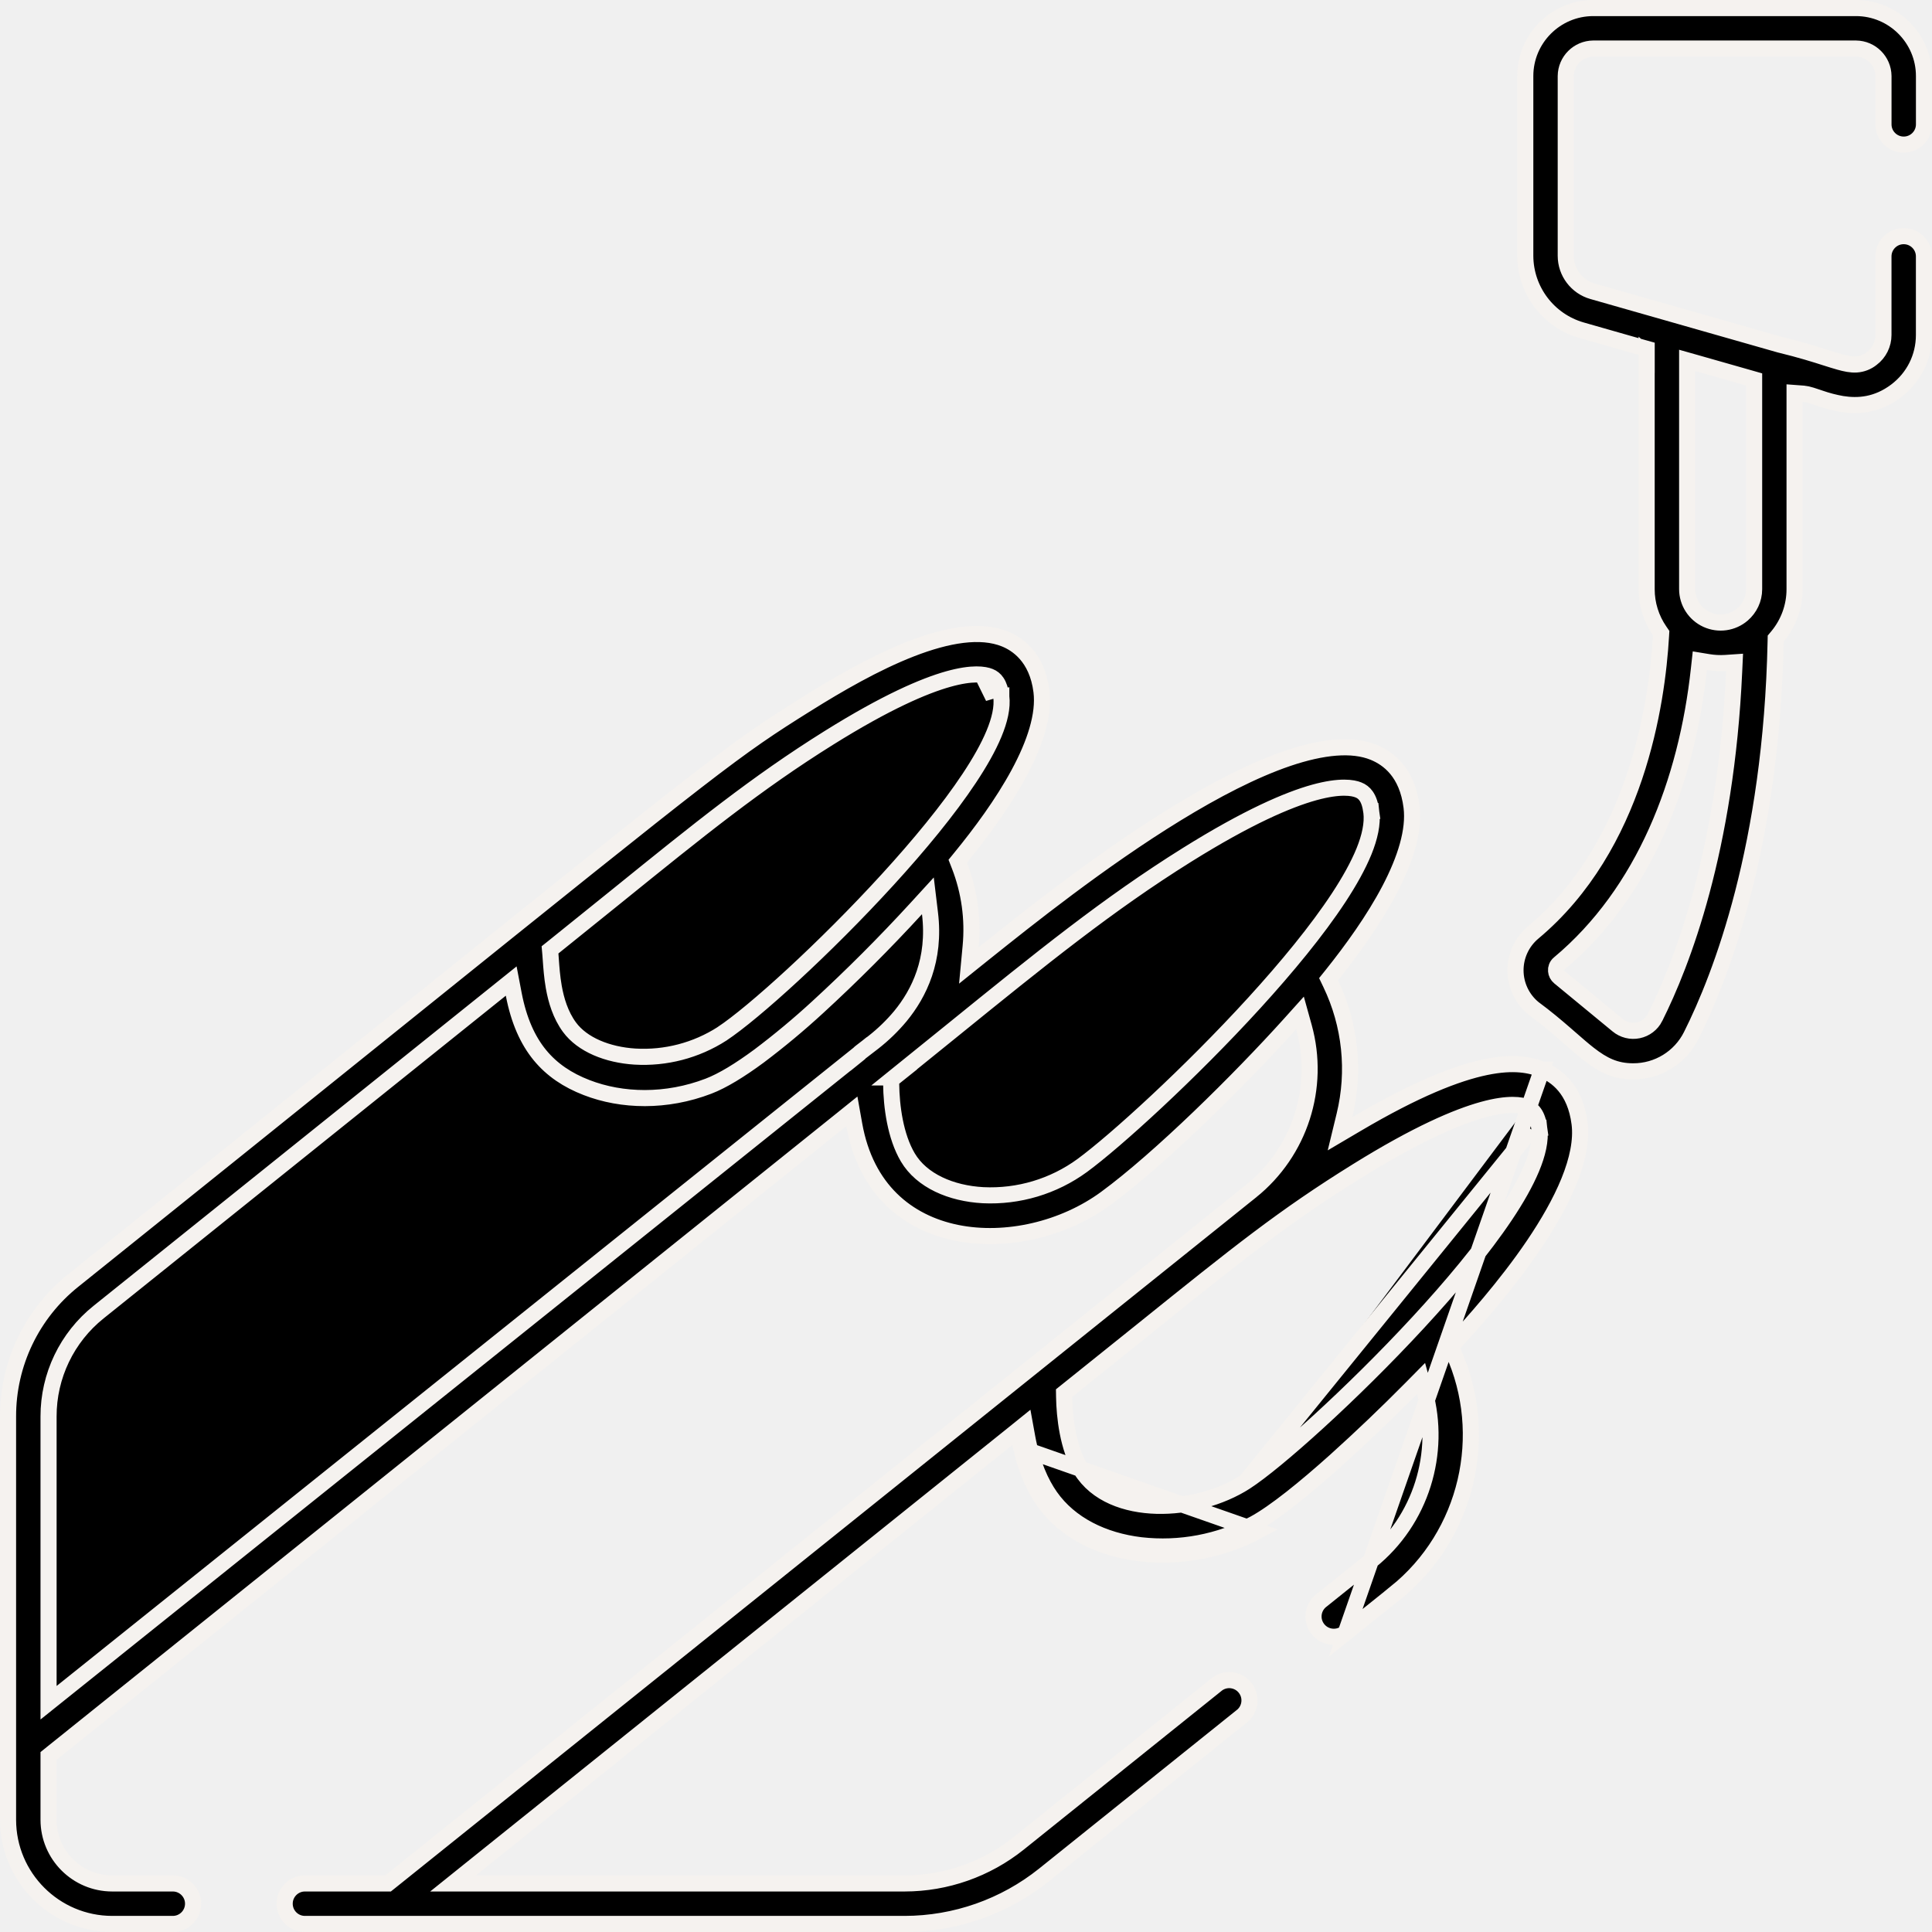
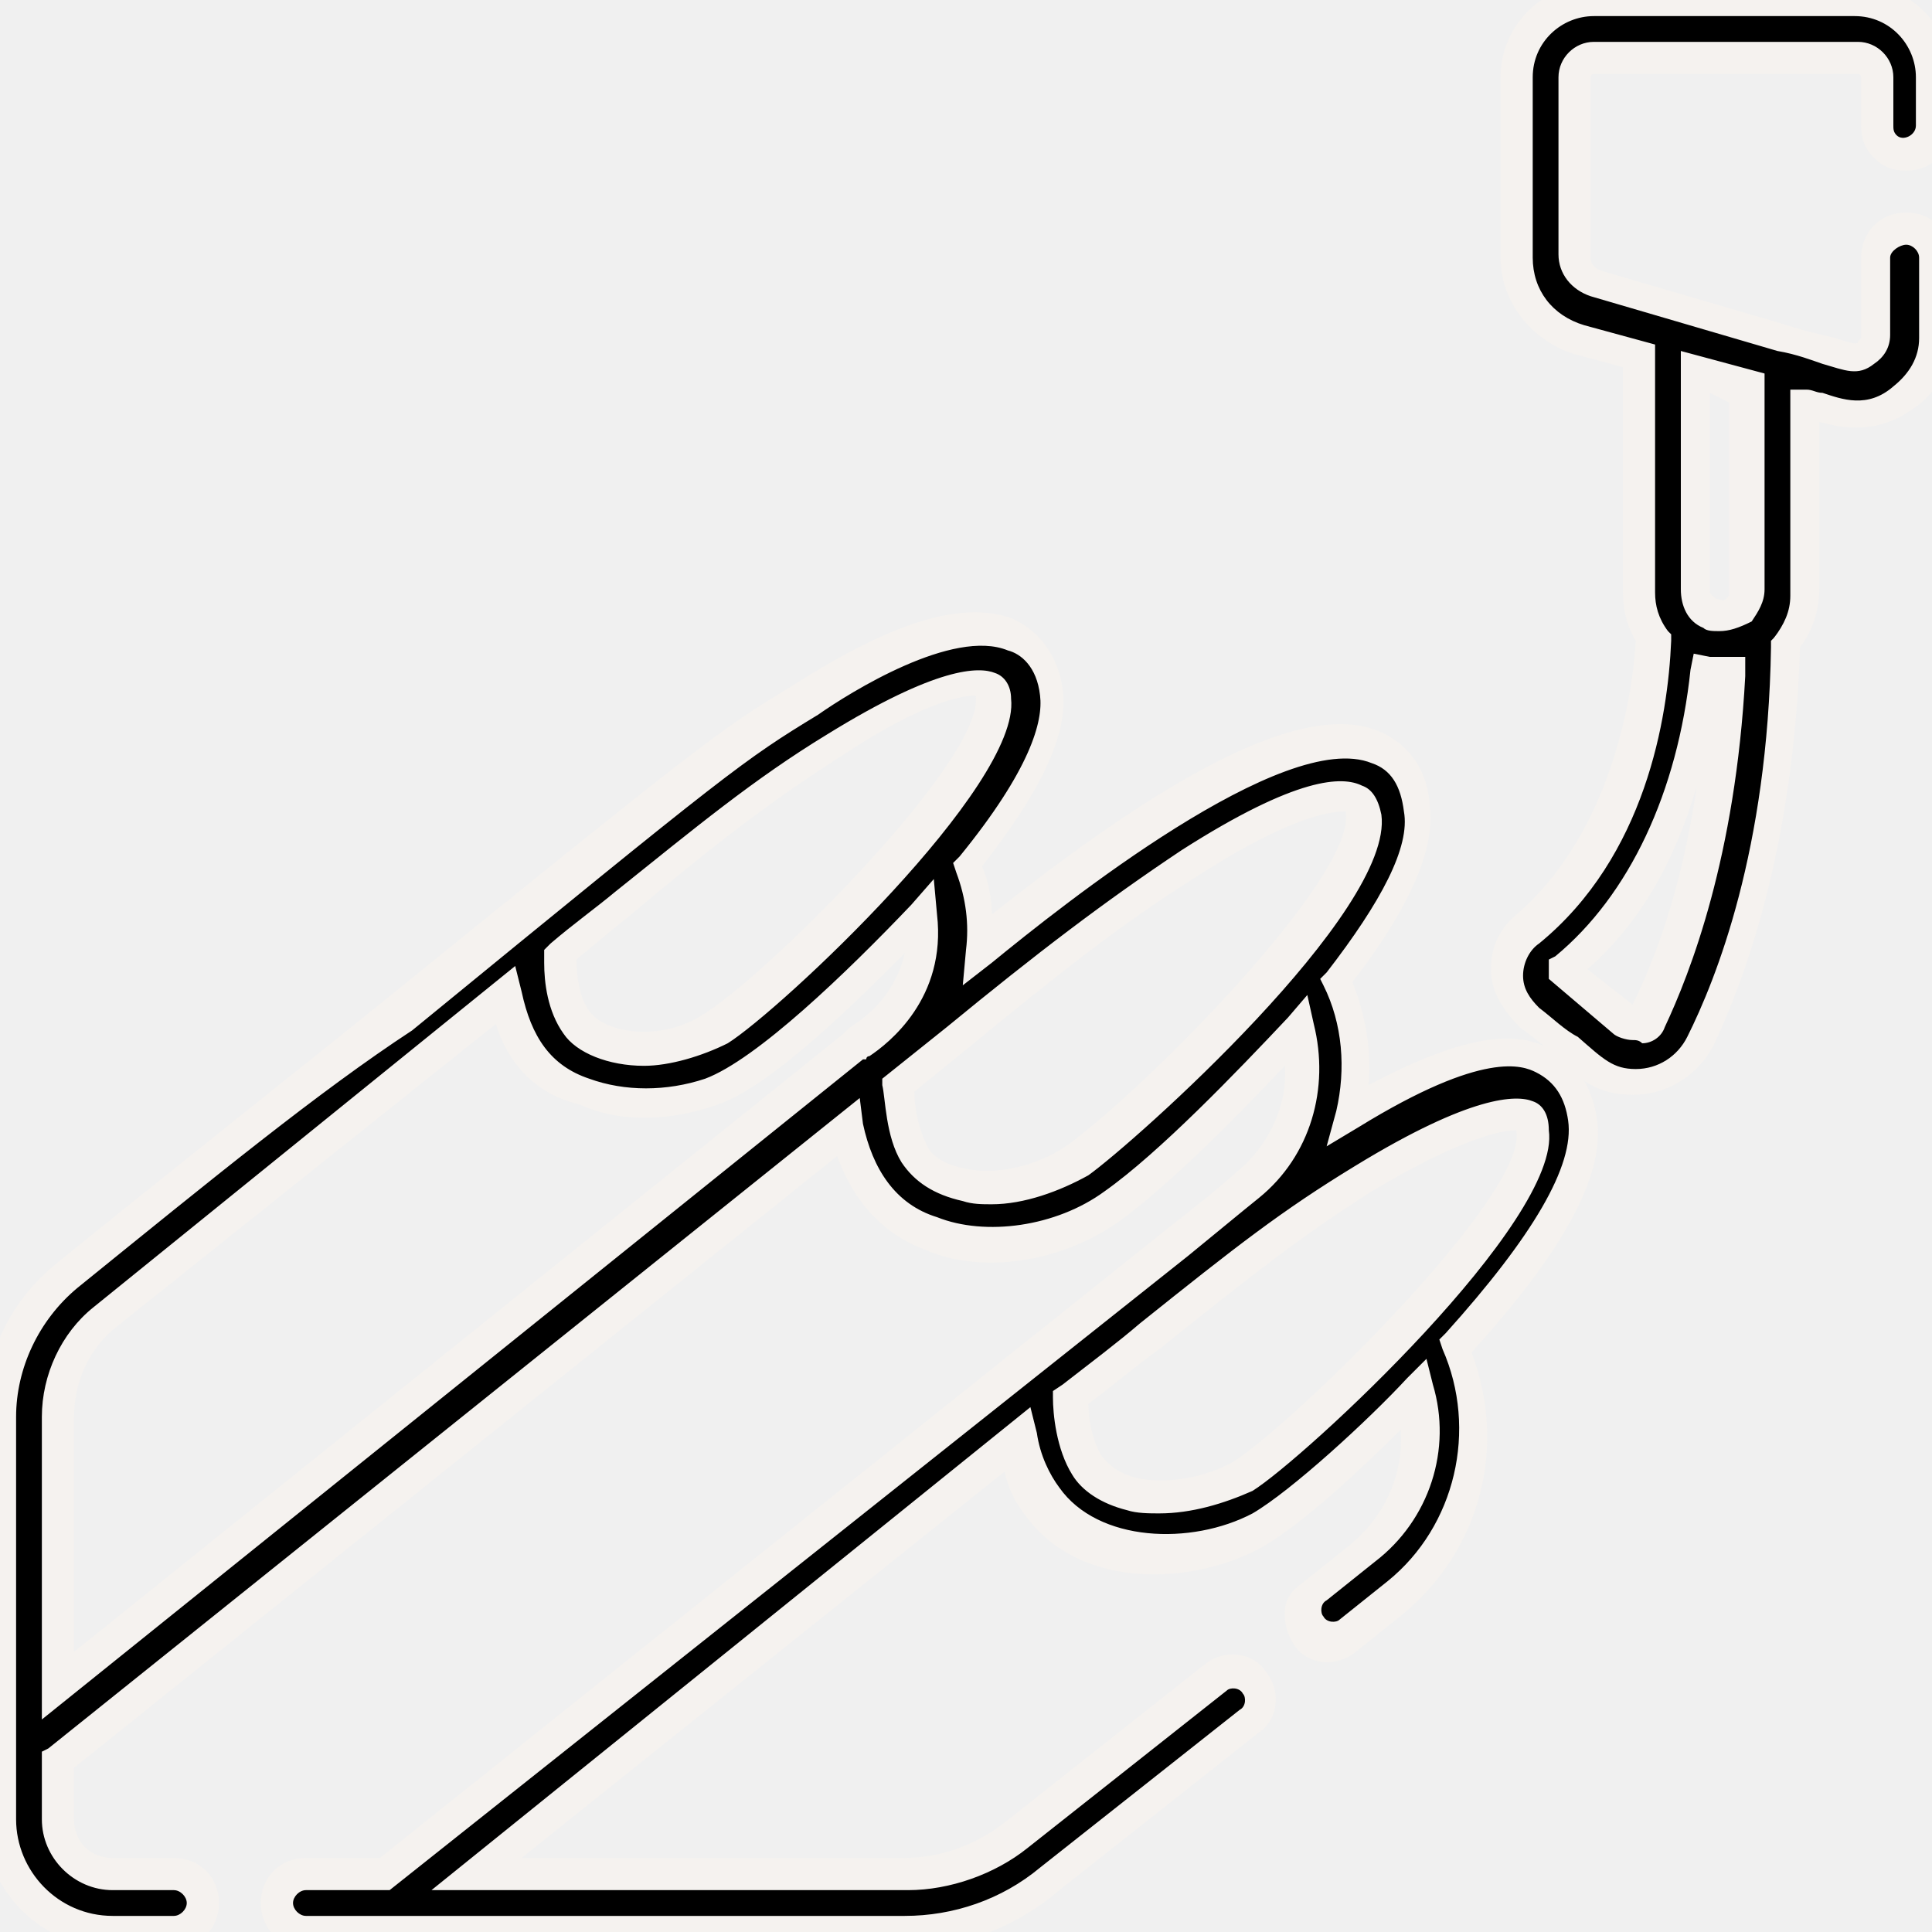
<svg xmlns="http://www.w3.org/2000/svg" width="60" height="60" fill="none">
-   <g clip-path="url(#clip0_194:1704)" fill="#000" stroke="#F5F2EF" stroke-width=".5">
-     <path d="M51.139 11.021v-.189l-.182-.051-1.845-.527a2.412 2.412 0 0 1-1.743-2.309V2.362c0-1.164.947-2.112 2.111-2.112h8.159c1.164 0 2.112.948 2.112 2.112v1.5a.629.629 0 1 1-1.258 0v0-1.5a.862.862 0 0 0-.854-.854H49.48a.862.862 0 0 0-.854.854v5.583c0 .509.34.96.83 1.1 0 0 0 0 0 0l5.82 1.66h0l.01.002c.641.156 1.083.296 1.424.405.157.05.292.092.416.127.188.053.362.09.527.08a.84.84 0 0 0 .473-.183.914.914 0 0 0 .366-.734V7.963a.629.629 0 1 1 1.258 0v2.439c0 .69-.316 1.323-.866 1.739-.594.447-1.18.485-1.68.405a4.328 4.328 0 0 1-.68-.177l-.08-.027c-.069-.023-.136-.046-.195-.064a1.177 1.177 0 0 0-.249-.053l-.268-.02v6.092a2.29 2.29 0 0 1-.53 1.467l-.056.067-.002.087c-.133 6.368-1.699 10.403-2.623 12.245a2.007 2.007 0 0 1-1.803 1.108c-.553 0-.934-.191-1.376-.535-.178-.139-.36-.298-.567-.479l-.175-.152c-.278-.241-.596-.51-.979-.792a1.531 1.531 0 0 1-.012-2.35h0c3.215-2.684 3.855-7.14 3.975-9.212l.005-.086-.048-.07a2.282 2.282 0 0 1-.403-1.298V11.02zm.259 20.577h0c.84-1.675 2.207-5.2 2.458-10.748l.013-.28-.28.019a2.373 2.373 0 0 1-.538-.027l-.261-.043-.029.263c-.38 3.486-1.692 6.931-4.345 9.146h0a.21.21 0 0 0-.043.046h0a.282.282 0 0 0-.032.06.258.258 0 0 0-.016.116.28.28 0 0 0 .102.196l1.812 1.493a.757.757 0 0 0 1.159-.24zm-2.654-1.638h.001zm3.97-18.678l-.318-.09v7.105a1.04 1.04 0 0 0 1.718.786l.002-.002c.219-.19.36-.47.36-.784v-6.513l-.182-.052-1.58-.45zm-4.826 21.935h0c-.685-.28-2.075-.485-5.763 1.693l-.509.3.139-.574a6.11 6.11 0 0 0-.428-4.084l-.068-.142.099-.123c.634-.792 1.307-1.724 1.795-2.655.492-.94.776-1.838.684-2.574-.135-1.074-.722-1.508-1.178-1.694h0c-.665-.27-1.582-.18-2.667.187-1.076.366-2.271.989-3.463 1.72-2.349 1.44-4.645 3.276-5.926 4.3l-.054.043-.46.369.055-.587a5.49 5.49 0 0 0-.348-2.514l-.053-.136.092-.113c.619-.757 1.299-1.675 1.799-2.6.504-.932.801-1.83.71-2.562-.135-1.082-.776-1.482-1.134-1.627-.754-.307-1.786-.133-2.917.307-1.118.435-2.27 1.105-3.229 1.704l-.133-.212.133.212c-2.278 1.425-2.696 1.76-12.658 9.772a9687.79 9687.79 0 0 1-10.13 8.139A5.391 5.391 0 0 0 .25 43.99v12.526a3.238 3.238 0 0 0 3.234 3.234h1.883a.629.629 0 1 0 0-1.258H3.484a1.978 1.978 0 0 1-1.976-1.976v-1.984l.093-.075 24.527-19.68.328-.264.074.415c.358 2.009 1.647 3.044 3.173 3.357 1.544.315 3.336-.112 4.64-1.068 1.681-1.234 4.143-3.665 5.726-5.422l.304-.338.122.439a4.871 4.871 0 0 1-1.64 5.094h-.001 0l-.003.003-.01.007-.036.03-.158.126-.732.588-3.782 3.033-22.013 17.66-.069.055H9.47a.629.629 0 1 0 0 1.258h18.624a6.945 6.945 0 0 0 4.331-1.523l6.167-4.948s0 0 0 0a.63.63 0 0 0-.787-.982s0 0 0 0l-6.167 4.949a5.682 5.682 0 0 1-3.544 1.246H14.07l.554-.445 16.88-13.544.326-.263.075.412c.15.808.42 1.407.713 1.824h0c.61.868 1.64 1.373 2.81 1.513a6.066 6.066 0 0 0 3.516-.664c.643-.347 1.594-1.121 2.53-1.96a56.75 56.75 0 0 0 2.353-2.246l.304-.308.115.417c.521 1.888-.105 3.986-1.69 5.258l-1.551 1.244a.63.63 0 0 0 .787.982l6.097-17.495zm0 0c.453.184 1.033.613 1.167 1.674.066.524-.062 1.136-.328 1.792-.265.654-.658 1.332-1.098 1.982-.88 1.299-1.93 2.456-2.463 3.04l-.11.122.068.15c1.167 2.569.457 5.694-1.783 7.49l.157.196-.157-.195-1.55 1.243 6.097-17.494zm-16.792-11.59c-.025-.197-.072-.34-.143-.444a.458.458 0 0 0-.216-.174c-.159-.064-.53-.133-1.288.08-.76.214-1.93.716-3.706 1.825-2.25 1.405-4.034 2.849-6.578 4.907-.61.493-1.265 1.022-1.98 1.595l-.104.083.012.134.013.178c.016.224.037.527.092.84.072.409.208.869.488 1.25.401.544 1.181.858 2.031.912a4.513 4.513 0 0 0 2.705-.706h0l.002-.002c.975-.644 3.202-2.661 5.144-4.788.974-1.065 1.884-2.168 2.535-3.15.326-.491.591-.958.766-1.38.173-.416.27-.816.227-1.16zm0 0l-.248.031m.248-.03v-.001l-.248.031m0 0c-.044-.352-.157-.397-.205-.417l.205.417zM38.68 46.02h-.001c-.774.498-1.808.77-2.76.744-.945-.026-1.873-.351-2.348-1.127v-.001c-.412-.678-.514-1.652-.524-2.248l-.002-.123.096-.077c.887-.709 1.66-1.33 2.347-1.883 2.979-2.397 4.364-3.512 6.654-4.934 1.873-1.164 3.11-1.688 3.914-1.91.803-.221 1.194-.145 1.358-.079M38.68 46.02l8.879-10.94m-8.88 10.94c.954-.617 3.3-2.714 5.364-4.948 1.035-1.12 2.007-2.283 2.704-3.324.348-.52.631-1.017.818-1.465.185-.444.288-.868.242-1.234l-.248.03m-8.88 10.941l8.88-10.94m-.145-.698l-.095.232.095-.232s0 0 0 0zm0 0c.047.02.147.062.234.184.079.111.132.266.159.483l-.248.03m-15.844 9.894c.162.704.417 1.249.698 1.648 1.322 1.882 4.418 2.123 6.648.925l-7.346-2.573zm-5.05-12.241l.021-.017.015-.018.026-.022a3.038 3.038 0 0 1 .14-.108c.071-.053.16-.12.258-.198a5.56 5.56 0 0 0 .836-.81c.582-.707 1.097-1.75.92-3.198l-.065-.54-.367.401a50.367 50.367 0 0 1-3.053 3.055 24.082 24.082 0 0 1-1.823 1.519c-.59.436-1.129.767-1.57.936-1.311.503-2.687.47-3.787.043-.59-.228-1.074-.55-1.45-1.008-.376-.459-.654-1.069-.812-1.892l-.078-.408-.324.26-12.488 10.02h0a4.141 4.141 0 0 0-1.556 3.244v8.889l.406-.325 24.751-19.824zm1.105.728l-.095.076.001.12c.007.706.13 1.634.517 2.288.43.727 1.346 1.12 2.337 1.174a4.827 4.827 0 0 0 3.082-.924c1.026-.754 3.333-2.847 5.345-5.052 1.006-1.103 1.946-2.243 2.617-3.264.335-.51.607-.998.787-1.44.177-.439.273-.858.228-1.223l-.249.031.248-.031c-.028-.223-.082-.383-.163-.497a.515.515 0 0 0-.24-.187h0c-.165-.067-.56-.144-1.372.08-.812.226-2.062.759-3.953 1.94-2.456 1.535-4.508 3.198-7.304 5.464-.562.456-1.155.936-1.787 1.445z" />
+   <g clip-path="url(#clip0_621:11656)">
+     <path d="M59.1 4.7c.5 0 .9-.4.9-.9V2.4C60 1.1 58.9 0 57.6 0h-8.2C48.1 0 47 1.1 47 2.4V8c0 1.2.8 2.2 1.9 2.5l1.8.5v7.3c0 .5.2 1 .4 1.4-.1 2.1-.8 6.4-3.9 9-.9.7-.8 2 0 2.7 1.5 1.1 2 2 3.3 2 .9 0 1.6-.5 2-1.2.9-1.9 2.5-5.9 2.6-12.4.4-.4.6-1 .6-1.6v-5.8c.4 0 1.7.9 3.1-.1.6-.5 1-1.2 1-1.9V8c0-.5-.4-.9-.9-.9s-.7.4-.7.9v2.4c0 .2-.1.4-.3.5-.4.3-.8 0-2.6-.5-1.1-.3-4.7-1.3-5.8-1.7-.4-.1-.6-.5-.6-.9V2.4c0-.3.3-.6.6-.6h8.2c.3 0 .6.3.6.6v1.5c-.1.4.3.8.8.8zm-7.9 26.8c-.1.3-.5.4-.8.2l-1.8-1.5c2.7-2.3 4-5.8 4.4-9.3h.6c-.2 5.5-1.6 8.9-2.4 10.6zm1.4-20l1.6.5v6.3c0 .2-.1.5-.3.6-.5.4-1.3.1-1.3-.6v-6.8z" fill="#000" />
+     <path d="M50.7 34c-1.1 0-1.7-.5-2.4-1.2-.3-.3-.7-.6-1.1-.9-.5-.5-.9-1.1-.9-1.8s.3-1.3.8-1.7c2.9-2.5 3.6-6.7 3.7-8.5-.3-.5-.4-1-.4-1.6v-6.9l-1.5-.4c-1.3-.4-2.3-1.6-2.3-3V2.4c0-1.6 1.3-2.9 2.9-2.9h8.2c1.6 0 2.9 1.3 2.9 2.9v1.5c0 .8-.6 1.4-1.4 1.4-.4 0-.7-.1-1-.4-.3-.3-.4-.6-.4-1V2.4c0-.1-.1-.1-.1-.1h-8.2c-.1 0-.1.1-.1.1V8c0 .2.1.3.3.4l5.8 1.7c.6.2 1.1.3 1.5.4.6.2.7.2.7.1l.1-.1V8c0-.8.6-1.4 1.4-1.4.8 0 1.4.6 1.4 1.4v2.4c0 .9-.4 1.8-1.2 2.3-1.1.8-2.2.6-2.9.4v5.2c0 .6-.2 1.3-.6 1.8-.2 6.4-1.8 10.5-2.7 12.4-.5.9-1.4 1.5-2.5 1.5zM49.5.5c-1 0-1.9.8-1.9 1.9V8c0 1 .6 1.8 1.6 2.1l2.2.6v7.7c0 .4.1.8.4 1.2l.1.1v.2c-.1 2.4-.8 6.7-4.1 9.4-.3.2-.5.6-.5 1s.2.7.5 1c.4.3.8.7 1.2.9.8.7 1.1 1 1.8 1s1.3-.4 1.6-1c.9-1.8 2.5-5.8 2.6-12.1v-.2l.1-.1c.3-.4.5-.8.5-1.3v-6.4h.5c.2 0 .3.1.5.1.6.2 1.4.5 2.2-.2.5-.4.8-.9.8-1.5V8c0-.2-.2-.4-.4-.4s-.5.2-.5.4v2.4c0 .4-.2.7-.5.9-.5.4-.9.2-1.6 0-.3-.1-.8-.3-1.4-.4l-5.8-1.7c-.6-.2-1-.7-1-1.3V2.4c0-.6.5-1.1 1.1-1.1h8.2c.6 0 1.1.5 1.1 1.1v1.5c0 .1 0 .2.1.3.2.2.6 0 .6-.3V2.4c0-1-.8-1.9-1.9-1.9h-8.1zm1.2 31.8c-.2 0-.5-.1-.6-.2l-2-1.7v-.6l.2-.1c2.3-1.9 3.8-5.1 4.2-8.9l.1-.5.5.1h1.1v.6c-.3 5.6-1.7 9.2-2.5 10.9-.1.3-.4.5-.7.5-.1-.1-.2-.1-.3-.1zm-1.4-2.2l1.4 1.1c.6-1.2 1.5-3.4 2-6.8-.7 2.4-1.8 4.3-3.4 5.7zm4.1-10.5c-.2 0-.4 0-.5-.1-.5-.2-.7-.7-.7-1.2v-7.4l2.6.7v6.7c0 .4-.2.7-.4 1-.4.2-.7.3-1 .3zm-.3-7.4v6.1c0 .2.1.2.2.3.1 0 .2.1.3 0 .1-.1.1-.1.1-.2v-5.9l-.6-.3z" fill="#F5F2EF" />
+     <path d="M49.3 34.9c-.1-1.2-.8-1.7-1.3-1.9-.8-.3-2.3-.5-6 1.7.3-1.4.2-2.9-.4-4.3 1.3-1.6 2.7-3.8 2.5-5.4-.1-1.2-.8-1.7-1.3-1.9-3-1.2-9.8 4.3-12.4 6.3.1-.9 0-1.8-.4-2.6 1.2-1.5 2.8-3.7 2.6-5.4-.1-1.2-.9-1.7-1.3-1.8-1.7-.7-4.5.8-6.4 2-2.9 1.8-2.8 1.9-22.8 17.9C.8 40.7 0 42.3 0 44v12.5C0 58.4 1.6 60 3.5 60h1.9c.5 0 .9-.4.9-.9s-.4-.9-.9-.9H3.5c-1 0-1.7-.8-1.7-1.7v-1.9L26.3 35c.8 4.2 5.5 4.4 8.2 2.4 1.7-1.2 4.2-3.7 5.8-5.5.5 1.7-.1 3.7-1.6 4.8 0 0-3.7 2.9-26.7 21.4H9.5c-.5 0-.9.4-.9.9 0 .6.4 1 .9 1h18.6c1.6 0 3.2-.6 4.5-1.6l6.2-4.9c.4-.3.4-.9.1-1.2-.3-.4-.9-.4-1.2-.1l-6.2 4.9c-1 .8-2.2 1.2-3.4 1.2H14.8l16.9-13.5c.2.8.4 1.5.8 1.9 1.3 1.9 4.4 2.1 6.6.9 1.3-.7 3.9-3.2 4.9-4.3.5 1.8-.1 3.8-1.6 5l-1.6 1.2c-.4.3-.4.9-.1 1.2.3.4.9.4 1.2.1l1.6-1.2c2.3-1.9 3.1-5.1 1.9-7.8 1-1.1 4.2-4.6 3.9-6.9zM25.9 23.1c3.5-2.2 4.6-2 4.8-1.9 0 0 .2.1.2.4.3 2.2-6.7 9-8.6 10.2-1.6 1-3.7.8-4.4-.1-.5-.7-.5-1.7-.5-2.1 3.6-3 5.7-4.7 8.5-6.5zm.6 9.4C25 33.7 3.2 51.2 1.8 52.4V44c0-1.2.5-2.3 1.5-3l12.5-10c.3 1.7 1.2 2.6 2.4 3.1 1.2.4 2.6.5 4 0 1.9-.7 5.2-4.1 6.5-5.6.3 2.6-2 3.8-2.2 4zm7 3.5c-1.8 1.3-4.3 1.1-5.1-.2-.4-.6-.5-1.5-.5-2.2 3.8-3 6.1-5.1 9.1-6.9 3.8-2.3 4.9-2.1 5.1-2 .1 0 .2.1.2.5.3 2.5-6.8 9.3-8.8 10.8zm5 9.8c-1.5.9-3.9 1-4.8-.3-.4-.6-.5-1.5-.5-2.1 4.7-3.8 6.2-5.1 9-6.8 3.7-2.3 4.9-2 5-2 .1 0 .2.1.2.5.5 2.4-7 9.5-8.9 10.7z" fill="#000" />
+     <path d="M28.1 60.5H9.5c-.8 0-1.4-.6-1.4-1.4 0-.8.6-1.4 1.4-1.4h2.3l24.4-19.5c1.8-1.4 2.2-1.8 2.2-1.8 1-.8 1.6-2.1 1.5-3.3-1.6 1.7-3.6 3.7-5.1 4.8-1.8 1.3-4.3 1.7-6.1.9-1.3-.5-2.2-1.5-2.7-2.9l-23.7 19v1.6c0 .7.5 1.2 1.2 1.2h1.9c.8 0 1.4.6 1.4 1.4 0 .8-.6 1.4-1.4 1.4H3.5c-2.2 0-4-1.8-4-4V44c0-1.9.8-3.6 2.3-4.8 4.2-3.4 7.5-6 10.1-8.1 10-8.1 10.4-8.4 12.7-9.8 2.2-1.4 4.9-2.8 6.8-2.1.5.2 1.4.8 1.6 2.2.2 1.4-.7 3.2-2.5 5.5.2.5.3 1 .3 1.5 4.3-3.4 9.3-6.8 12-5.7.5.2 1.5.8 1.6 2.3.2 1.4-.7 3.3-2.4 5.5.4 1 .6 2.1.5 3.2 3.2-1.7 4.6-1.6 5.5-1.2.5.2 1.4.8 1.6 2.3.3 2.2-2 5.1-3.9 7.2 1.1 2.9.3 6.1-2.1 8.1l-1.5 1.2c-.6.5-1.5.4-1.9-.2-.2-.3-.3-.6-.3-1s.2-.7.5-.9l1.5-1.2c1.1-.9 1.7-2.2 1.6-3.6-1.1 1.1-3.1 3-4.4 3.7-2.3 1.2-5.7 1.2-7.3-1.1-.3-.4-.5-.8-.6-1.3l-15 12h11.9c1.1 0 2.2-.4 3.1-1.1l6.2-4.9c.6-.5 1.5-.4 1.9.2.5.6.4 1.5-.2 1.9l-6.2 4.9c-1.4 1.2-3.1 1.8-4.8 1.8zM9.5 58.7c-.2 0-.4.2-.4.4s.2.4.4.4h18.6c1.5 0 3-.5 4.2-1.5l6.2-4.9c.2-.1.2-.4.1-.5-.1-.2-.4-.2-.5-.1l-6.2 4.9c-1 .8-2.4 1.3-3.7 1.3H13.4l18.6-15 .2.8c.1.7.4 1.3.7 1.7 1.2 1.7 4.1 1.8 6 .8 1.2-.7 3.6-2.9 4.8-4.2l.6-.6.2.8c.6 2-.1 4.2-1.8 5.5l-1.5 1.2c-.2.1-.2.4-.1.5.1.2.4.2.5.1l1.5-1.2c2.1-1.7 2.8-4.7 1.7-7.2l-.1-.3.2-.2c2.7-3 4-5.2 3.8-6.6-.1-.7-.4-1.2-1-1.5-.4-.2-1.6-.7-5.5 1.7l-1 .6.3-1.1c.3-1.3.2-2.7-.4-3.9l-.1-.2.2-.2c1.7-2.2 2.6-3.9 2.4-5-.1-.8-.4-1.3-1-1.5-2.7-1.1-9.6 4.4-11.8 6.2l-.9.7.1-1.1c.1-.8 0-1.6-.3-2.4l-.1-.3.2-.2c2.2-2.7 2.6-4.2 2.5-5-.1-.9-.6-1.3-1-1.4-1.7-.7-4.9 1.3-5.9 2-2.3 1.4-2.7 1.7-12.6 9.8-2.9 1.9-6.2 4.6-10.4 8-1.2 1-1.9 2.5-1.9 4v12.5c0 1.6 1.3 3 3 3h1.9c.2 0 .4-.2.4-.4s-.2-.4-.4-.4H3.5c-1.2 0-2.2-1-2.2-2.2v-2.1l.2-.1 25.2-20.2.1.8c.3 1.4 1 2.5 2.3 2.9 1.5.6 3.7.3 5.2-.8 1.7-1.2 4.1-3.7 5.7-5.4l.6-.7.2.9c.5 2-.1 4.1-1.7 5.4 0 0-.5.4-2.2 1.8L12.1 58.7H9.5zm-8.2-5.3V44c0-1.3.6-2.6 1.6-3.4L16 30l.2.8c.3 1.4.9 2.3 2.1 2.7 1.1.4 2.4.4 3.6 0 1.6-.6 4.4-3.3 6.4-5.4l.7-.8.1 1.1c.3 2.6-1.5 4-2.1 4.4-.1 0-.1.1-.1.1h-.1L1.3 53.4zm14.1-21.6L3.5 41.3C2.7 42 2.3 43 2.3 44v7.3l23.9-19.2.2-.2c.5-.3 1.4-1 1.7-2.3-1.5 1.5-4.1 4.1-5.8 4.7-1.4.5-3 .6-4.3 0-1.3-.3-2.2-1.2-2.6-2.5zM36 47c-.3 0-.7 0-1-.1-.8-.2-1.4-.6-1.7-1.1-.5-.8-.6-1.9-.6-2.4v-.2l.3-.2c.9-.7 1.7-1.3 2.4-1.9 3-2.4 4.4-3.5 6.7-4.9 3.6-2.2 5-2.2 5.5-2 .3.1.5.4.5.9.4 2.8-7.6 10.2-9.2 11.2-.9.4-1.9.7-2.9.7zm-2.2-3.4c0 .4.1 1.1.4 1.6.3.4.7.6 1.1.7.9.2 2.1 0 3-.5 2-1.3 9-8.2 8.8-10.2v-.1c-.3 0-1.5.1-4.5 1.9-2.2 1.4-3.6 2.5-6.6 4.9-.7.5-1.4 1.1-2.2 1.7zm-3-6.2c-.3 0-.6 0-.9-.1-.9-.2-1.5-.6-1.9-1.2-.5-.8-.5-2-.6-2.4v-.2l2-1.6c2.8-2.3 4.9-3.9 7.3-5.5 3.6-2.3 5-2.3 5.6-2 .3.1.5.4.6.9.4 3-7.7 10.2-9.1 11.2-.9.5-2 .9-3 .9zm-2.4-3.5c0 .7.2 1.3.4 1.7.2.4.7.6 1.2.7 1 .2 2.2-.1 3.1-.7 2.5-1.8 8.9-8.3 8.7-10.3v-.1c-.3 0-1.5 0-4.6 2-2.4 1.5-4.4 3.1-7.2 5.4l-1.6 1.3zm-8.4-.8c-1.1 0-2.1-.4-2.5-1-.5-.7-.6-1.6-.6-2.2v-.4l.2-.2c.7-.6 1.4-1.1 2-1.6 2.5-2 4.3-3.5 6.6-4.9 3.4-2.1 4.7-2.1 5.2-1.9.3.1.5.4.5.8.3 2.7-7.2 9.7-8.8 10.7-.8.4-1.8.7-2.6.7zm-2.1-3.3c0 .5.1 1.2.4 1.6.5.7 2.3 1 3.7 0 2.1-1.4 8.6-7.9 8.3-9.8-.3 0-1.5.1-4.2 1.9-2.2 1.4-4 2.8-6.5 4.9-.5.4-1.1.9-1.7 1.4z" fill="#F5F2EF" />
  </g>
  <defs>
-     <clipPath id="clip0_194:1704">
+     <clipPath id="clip0_621:11656">
      <path fill="#fff" d="M0 0h60v60H0z" />
    </clipPath>
  </defs>
</svg>
